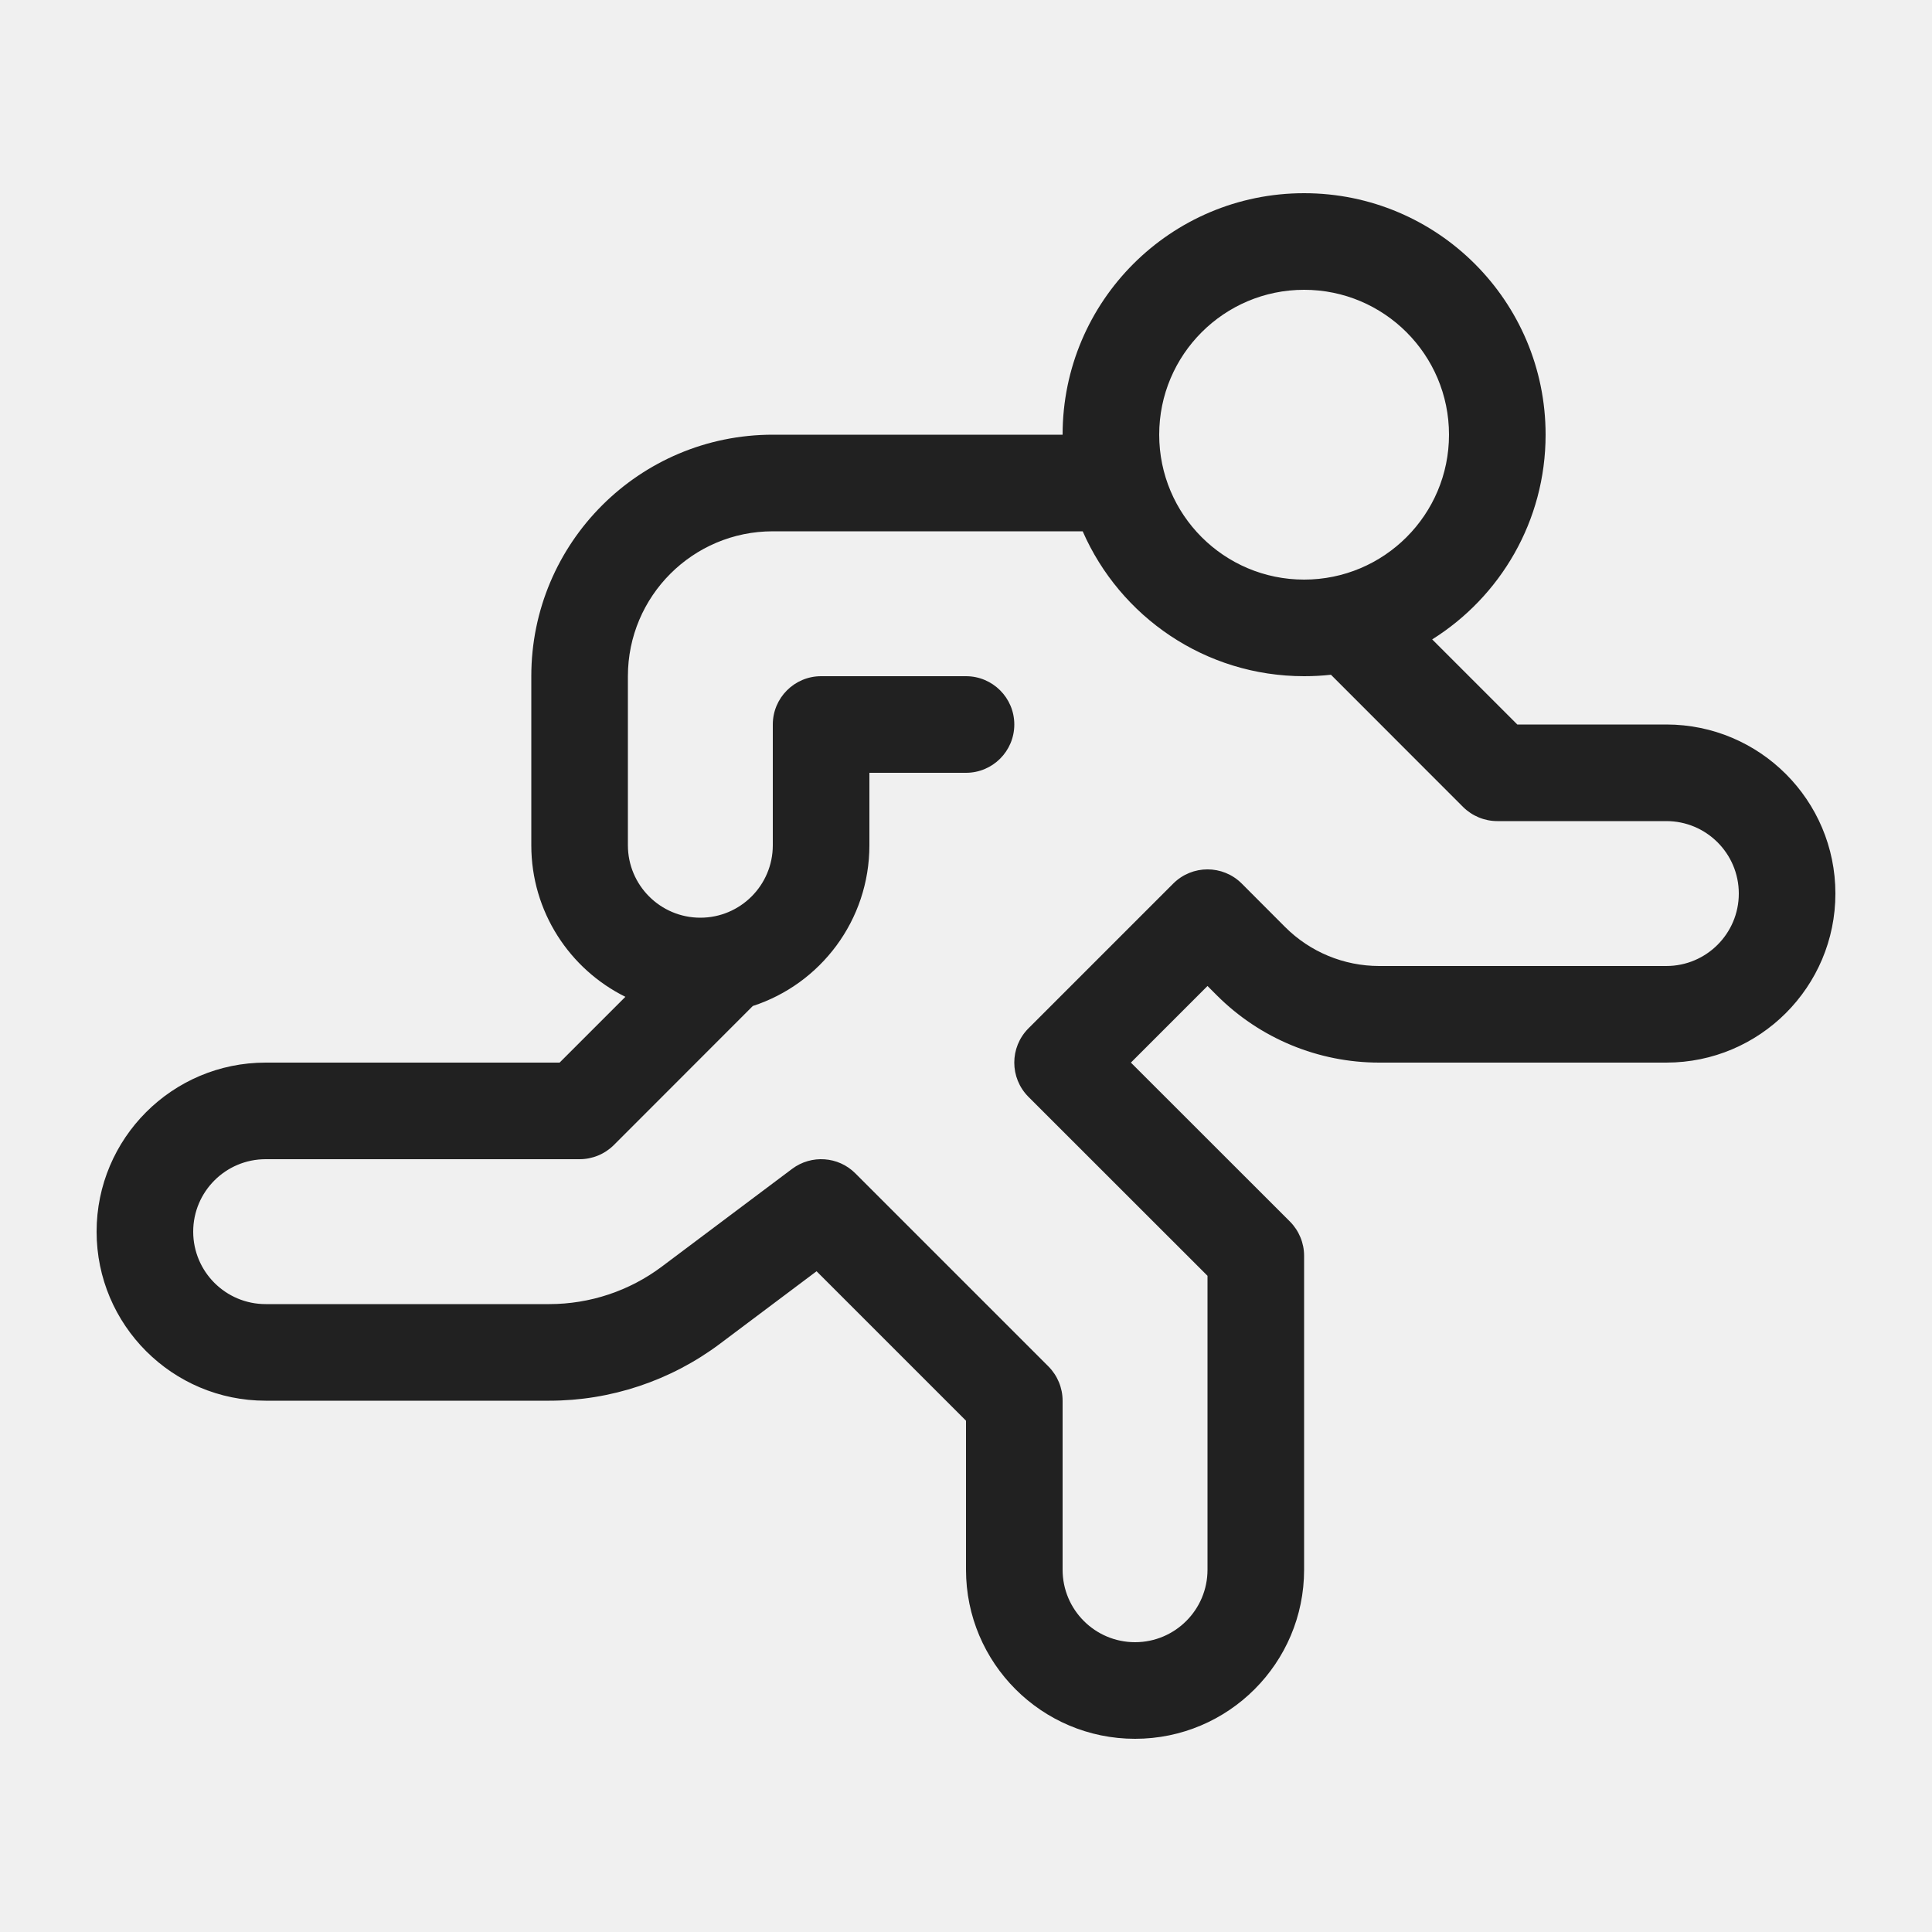
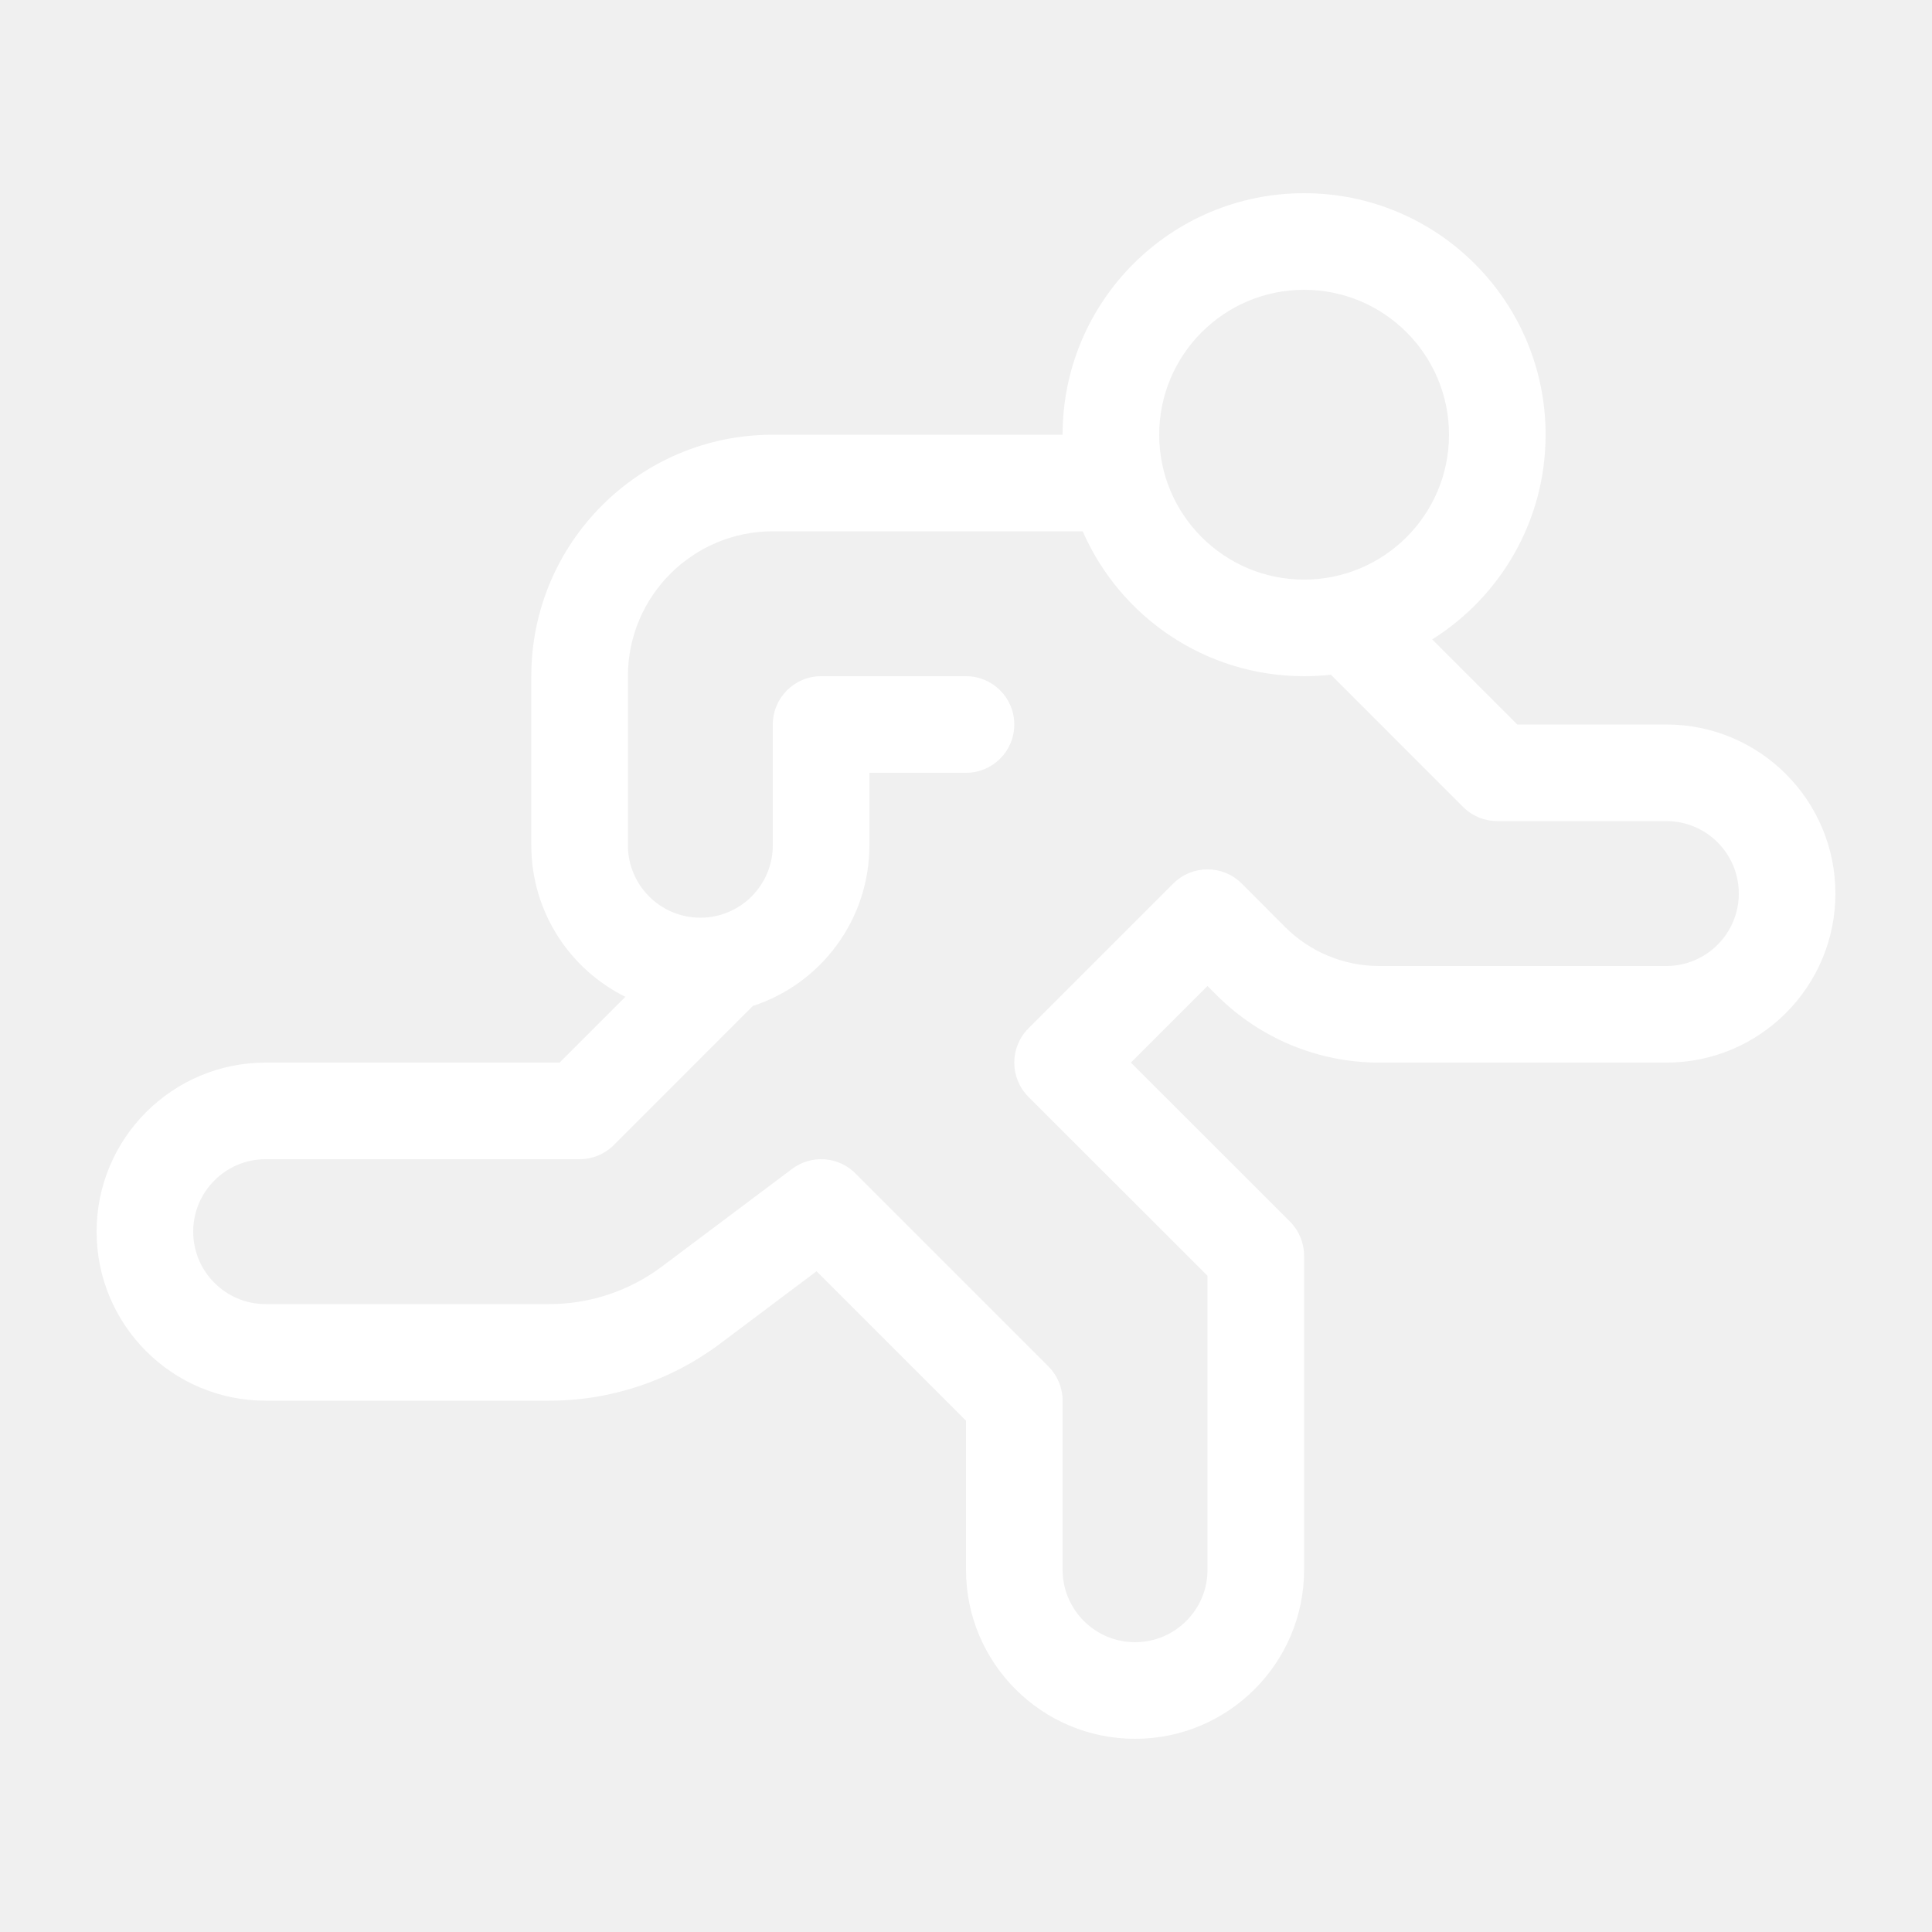
<svg xmlns="http://www.w3.org/2000/svg" width="20" height="20" viewBox="0 0 20 20" fill="none">
-   <path d="M13.5 6C12.672 6 12 5.328 12 4.5C12 3.672 12.672 3 13.5 3C14.328 3 15 3.672 15 4.5C15 5.328 14.328 6 13.5 6ZM14.826 6.619C15.531 6.177 16 5.393 16 4.5C16 3.119 14.881 2 13.5 2C12.119 2 11 3.119 11 4.5H8C6.619 4.5 5.5 5.619 5.5 7V8.75C5.5 9.438 5.897 10.033 6.474 10.319L5.793 11H2.75C1.784 11 1 11.784 1 12.75C1 13.716 1.784 14.5 2.75 14.5H5.686C6.323 14.5 6.942 14.293 7.451 13.912L8.453 13.16L10 14.707V16.25C10 17.216 10.784 18 11.75 18C12.716 18 13.5 17.216 13.5 16.25V13C13.5 12.867 13.447 12.74 13.354 12.646L11.707 11L12.5 10.207L12.597 10.304C13.043 10.75 13.647 11 14.277 11H17.25C18.216 11 19 10.216 19 9.25C19 8.284 18.216 7.5 17.25 7.5H15.707L14.826 6.619ZM13.778 6.985L15.146 8.354C15.24 8.447 15.367 8.5 15.5 8.5H17.25C17.664 8.5 18 8.836 18 9.25C18 9.664 17.664 10 17.25 10H14.277C13.912 10 13.562 9.855 13.304 9.597L12.854 9.146C12.658 8.951 12.342 8.951 12.146 9.146L10.646 10.646C10.451 10.842 10.451 11.158 10.646 11.354L12.5 13.207V16.25C12.5 16.664 12.164 17 11.75 17C11.336 17 11 16.664 11 16.25V14.5C11 14.367 10.947 14.24 10.854 14.146L8.854 12.146C8.678 11.97 8.399 11.951 8.2 12.1L6.851 13.112C6.515 13.364 6.106 13.5 5.686 13.5H2.75C2.336 13.5 2 13.164 2 12.75C2 12.336 2.336 12 2.75 12H6C6.133 12 6.26 11.947 6.354 11.854L7.793 10.414C8.494 10.186 9 9.527 9 8.75V8H10C10.276 8 10.5 7.776 10.5 7.5C10.5 7.224 10.276 7 10 7H8.5C8.224 7 8 7.224 8 7.5V8.75C8 9.164 7.664 9.5 7.25 9.5C6.836 9.5 6.5 9.164 6.5 8.75V7C6.5 6.172 7.172 5.5 8 5.5H11.208C11.594 6.383 12.475 7 13.5 7C13.594 7 13.687 6.995 13.778 6.985Z" fill="#212121" />
+   <path d="M13.5 6C12.672 6 12 5.328 12 4.5C12 3.672 12.672 3 13.5 3C14.328 3 15 3.672 15 4.5C15 5.328 14.328 6 13.5 6ZM14.826 6.619C15.531 6.177 16 5.393 16 4.5C16 3.119 14.881 2 13.5 2C12.119 2 11 3.119 11 4.5H8C6.619 4.5 5.5 5.619 5.5 7V8.75C5.5 9.438 5.897 10.033 6.474 10.319L5.793 11H2.75C1.784 11 1 11.784 1 12.75C1 13.716 1.784 14.5 2.75 14.5H5.686C6.323 14.5 6.942 14.293 7.451 13.912L8.453 13.16L10 14.707V16.25C10 17.216 10.784 18 11.75 18C12.716 18 13.5 17.216 13.5 16.25V13C13.5 12.867 13.447 12.74 13.354 12.646L11.707 11L12.5 10.207L12.597 10.304C13.043 10.75 13.647 11 14.277 11H17.25C18.216 11 19 10.216 19 9.25C19 8.284 18.216 7.5 17.25 7.5H15.707L14.826 6.619ZM13.778 6.985L15.146 8.354C15.24 8.447 15.367 8.5 15.5 8.5H17.25C17.664 8.5 18 8.836 18 9.25C18 9.664 17.664 10 17.25 10H14.277C13.912 10 13.562 9.855 13.304 9.597L12.854 9.146C12.658 8.951 12.342 8.951 12.146 9.146L10.646 10.646C10.451 10.842 10.451 11.158 10.646 11.354L12.5 13.207V16.25C12.5 16.664 12.164 17 11.75 17C11.336 17 11 16.664 11 16.25V14.5C11 14.367 10.947 14.24 10.854 14.146L8.854 12.146C8.678 11.97 8.399 11.951 8.2 12.1L6.851 13.112C6.515 13.364 6.106 13.5 5.686 13.5H2.75C2.336 13.5 2 13.164 2 12.75C2 12.336 2.336 12 2.75 12H6C6.133 12 6.26 11.947 6.354 11.854L7.793 10.414C8.494 10.186 9 9.527 9 8.75V8H10C10.276 8 10.5 7.776 10.5 7.5C10.5 7.224 10.276 7 10 7H8.5C8.224 7 8 7.224 8 7.5V8.75C8 9.164 7.664 9.5 7.25 9.5C6.836 9.5 6.5 9.164 6.5 8.75V7C6.5 6.172 7.172 5.5 8 5.5H11.208C11.594 6.383 12.475 7 13.5 7C13.594 7 13.687 6.995 13.778 6.985Z" fill="white" />
</svg>
